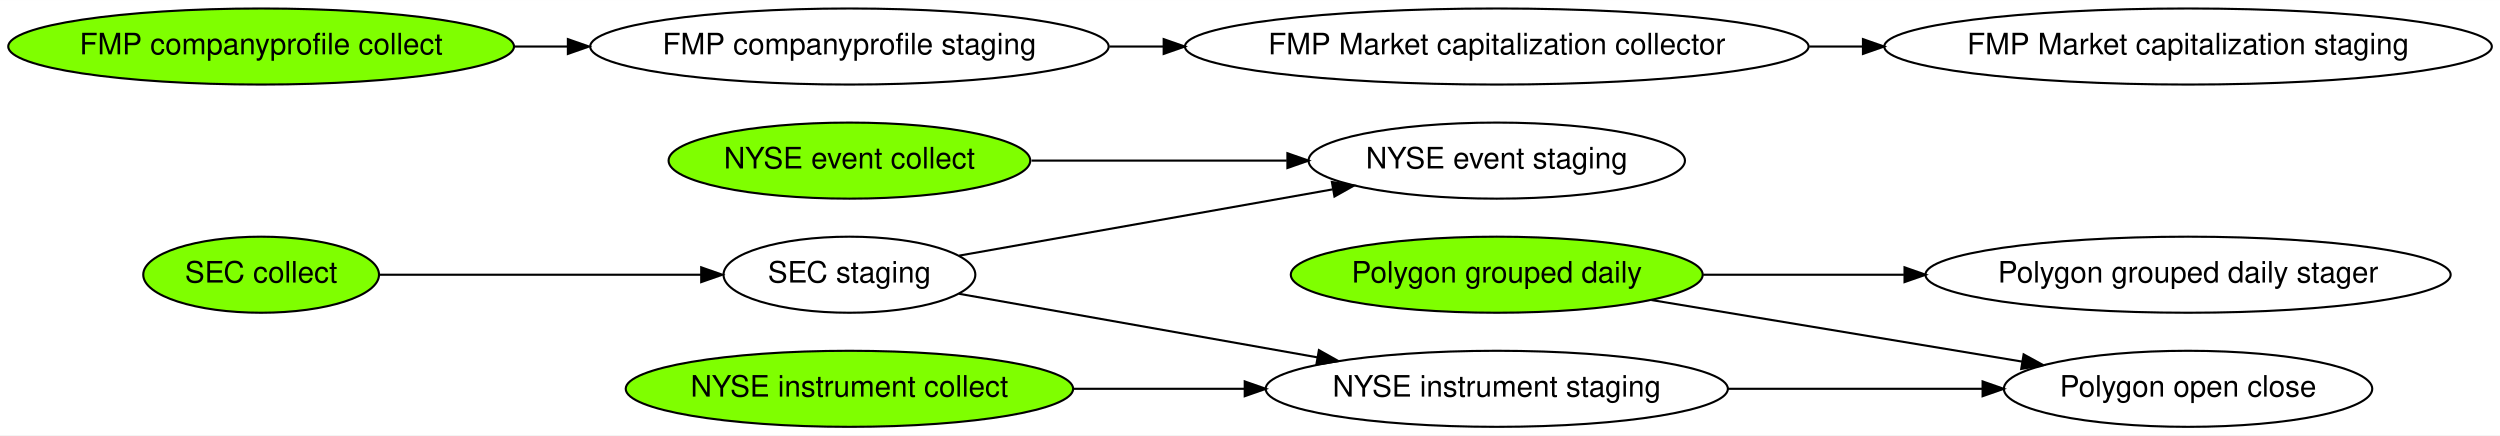
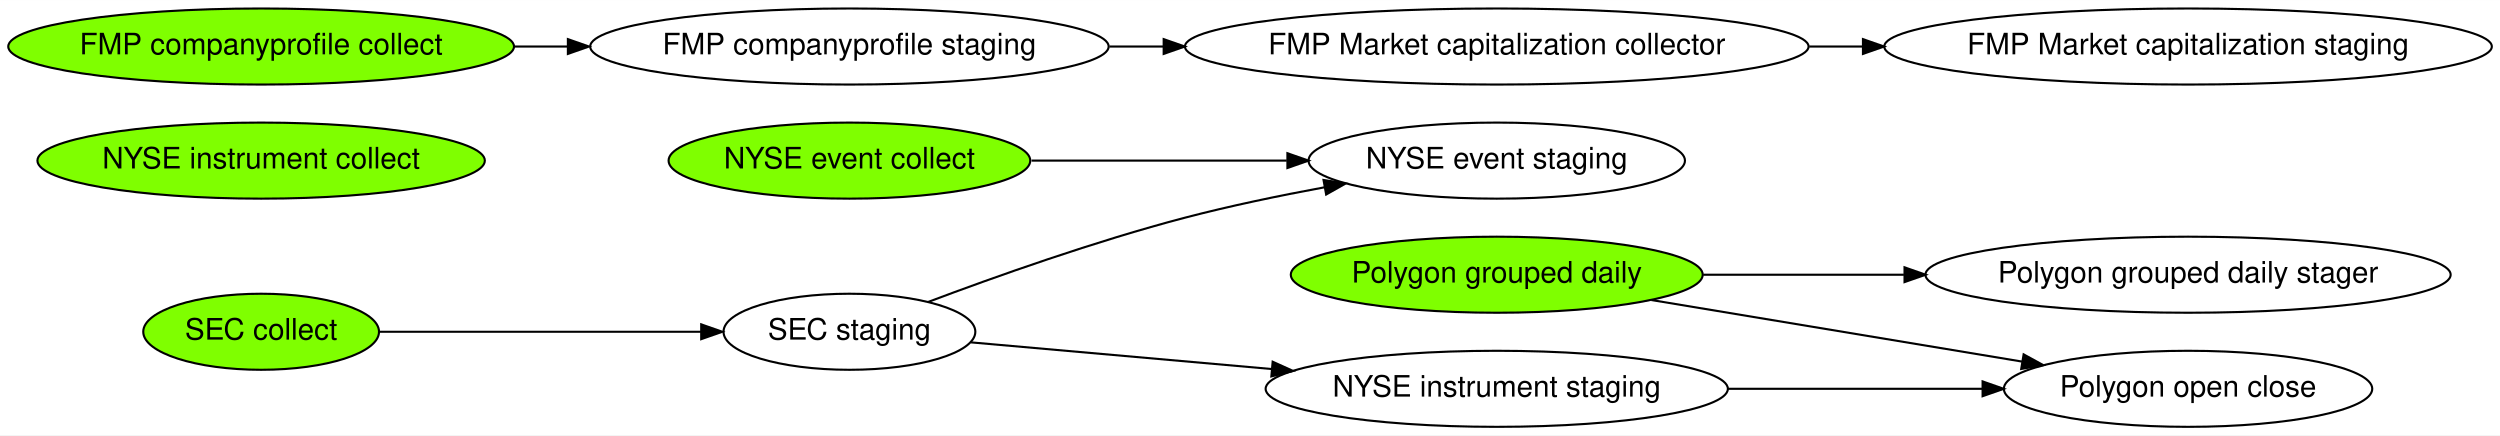
<svg xmlns="http://www.w3.org/2000/svg" width="1183pt" height="206pt" viewBox="0.00 0.00 1183.21 206.00">
  <g id="graph0" class="graph" transform="scale(1 1) rotate(0) translate(4 202)">
    <polygon fill="white" stroke="transparent" points="-4,4 -4,-202 1179.21,-202 1179.21,4 -4,4" />
    <g id="node1" class="node">
      <ellipse fill="chartreuse" stroke="black" cx="398.02" cy="-126" rx="85.59" ry="18" />
      <text text-anchor="middle" x="398.02" y="-122.3" font-family="Helvetica,Arial,sans-serif" font-size="14.00">NYSE event collect</text>
    </g>
    <g id="node2" class="node">
      <ellipse fill="none" stroke="black" cx="704.39" cy="-126" rx="89.08" ry="18" />
      <text text-anchor="middle" x="704.39" y="-122.3" font-family="Helvetica,Arial,sans-serif" font-size="14.00">NYSE event staging</text>
    </g>
    <g id="edge1" class="edge">
      <path fill="none" stroke="black" d="M484.21,-126C521.74,-126 566.07,-126 605.01,-126" />
      <polygon fill="black" stroke="black" points="605.31,-129.5 615.31,-126 605.31,-122.5 605.31,-129.5" />
    </g>
    <g id="node3" class="node">
-       <ellipse fill="chartreuse" stroke="black" cx="398.02" cy="-18" rx="105.88" ry="18" />
-       <text text-anchor="middle" x="398.02" y="-14.3" font-family="Helvetica,Arial,sans-serif" font-size="14.00">NYSE instrument collect</text>
+       <ellipse fill="chartreuse" stroke="black" cx="119.59" cy="-126" rx="105.88" ry="18" />
+       <text text-anchor="middle" x="119.59" y="-122.3" font-family="Helvetica,Arial,sans-serif" font-size="14.00">NYSE instrument collect</text>
    </g>
    <g id="node4" class="node">
      <ellipse fill="none" stroke="black" cx="704.39" cy="-18" rx="109.38" ry="18" />
      <text text-anchor="middle" x="704.39" y="-14.3" font-family="Helvetica,Arial,sans-serif" font-size="14.00">NYSE instrument staging</text>
    </g>
-     <g id="edge2" class="edge">
-       <path fill="none" stroke="black" d="M504.19,-18C530.25,-18 558.34,-18 584.98,-18" />
-       <polygon fill="black" stroke="black" points="585.11,-21.5 595.11,-18 585.11,-14.5 585.11,-21.5" />
-     </g>
    <g id="node9" class="node">
      <ellipse fill="none" stroke="black" cx="1031.57" cy="-18" rx="87.18" ry="18" />
      <text text-anchor="middle" x="1031.57" y="-14.3" font-family="Helvetica,Arial,sans-serif" font-size="14.00">Polygon open close</text>
    </g>
-     <g id="edge8" class="edge">
+     <g id="edge7" class="edge">
      <path fill="none" stroke="black" d="M813.67,-18C852.68,-18 896.4,-18 934.31,-18" />
      <polygon fill="black" stroke="black" points="934.33,-21.5 944.33,-18 934.33,-14.5 934.33,-21.5" />
    </g>
    <g id="node5" class="node">
-       <ellipse fill="chartreuse" stroke="black" cx="119.59" cy="-72" rx="55.79" ry="18" />
-       <text text-anchor="middle" x="119.59" y="-68.3" font-family="Helvetica,Arial,sans-serif" font-size="14.00">SEC collect</text>
+       <ellipse fill="chartreuse" stroke="black" cx="119.59" cy="-45" rx="55.79" ry="18" />
+       <text text-anchor="middle" x="119.59" y="-41.3" font-family="Helvetica,Arial,sans-serif" font-size="14.00">SEC collect</text>
    </g>
    <g id="node6" class="node">
-       <ellipse fill="none" stroke="black" cx="398.02" cy="-72" rx="59.59" ry="18" />
-       <text text-anchor="middle" x="398.02" y="-68.3" font-family="Helvetica,Arial,sans-serif" font-size="14.00">SEC staging</text>
+       <ellipse fill="none" stroke="black" cx="398.02" cy="-45" rx="59.59" ry="18" />
+       <text text-anchor="middle" x="398.02" y="-41.3" font-family="Helvetica,Arial,sans-serif" font-size="14.00">SEC staging</text>
+     </g>
+     <g id="edge2" class="edge">
+       <path fill="none" stroke="black" d="M175.53,-45C219.25,-45 280.68,-45 327.76,-45" />
+       <polygon fill="black" stroke="black" points="327.87,-48.5 337.87,-45 327.87,-41.5 327.87,-48.5" />
+     </g>
+     <g id="edge4" class="edge">
+       <path fill="none" stroke="black" d="M435.23,-59.1C466.92,-71.02 514.41,-87.89 556.86,-99 578.03,-104.54 601.21,-109.37 622.76,-113.35" />
+       <polygon fill="black" stroke="black" points="622.4,-116.84 632.87,-115.17 623.65,-109.95 622.4,-116.84" />
    </g>
    <g id="edge3" class="edge">
-       <path fill="none" stroke="black" d="M175.53,-72C219.25,-72 280.68,-72 327.76,-72" />
-       <polygon fill="black" stroke="black" points="327.87,-75.5 337.87,-72 327.87,-68.5 327.87,-75.5" />
-     </g>
-     <g id="edge5" class="edge">
-       <path fill="none" stroke="black" d="M449.96,-81.04C498.24,-89.6 571.38,-102.58 626.7,-112.39" />
-       <polygon fill="black" stroke="black" points="626.36,-115.89 636.82,-114.19 627.58,-109 626.36,-115.89" />
-     </g>
-     <g id="edge4" class="edge">
-       <path fill="none" stroke="black" d="M449.96,-62.96C496.17,-54.76 565.15,-42.53 619.49,-32.89" />
-       <polygon fill="black" stroke="black" points="620.22,-36.31 629.45,-31.12 619,-29.42 620.22,-36.31" />
+       <path fill="none" stroke="black" d="M455.56,-39.98C495.44,-36.45 550.07,-31.6 597.88,-27.36" />
+       <polygon fill="black" stroke="black" points="598.33,-30.83 607.98,-26.46 597.71,-23.86 598.33,-30.83" />
    </g>
    <g id="node7" class="node">
      <ellipse fill="chartreuse" stroke="black" cx="704.39" cy="-72" rx="97.48" ry="18" />
      <text text-anchor="middle" x="704.39" y="-68.3" font-family="Helvetica,Arial,sans-serif" font-size="14.00">Polygon grouped daily</text>
    </g>
    <g id="node8" class="node">
      <ellipse fill="none" stroke="black" cx="1031.57" cy="-72" rx="124.28" ry="18" />
      <text text-anchor="middle" x="1031.57" y="-68.3" font-family="Helvetica,Arial,sans-serif" font-size="14.00">Polygon grouped daily stager</text>
    </g>
-     <g id="edge7" class="edge">
+     <g id="edge6" class="edge">
      <path fill="none" stroke="black" d="M802.08,-72C831.89,-72 865.27,-72 897.1,-72" />
      <polygon fill="black" stroke="black" points="897.38,-75.5 907.38,-72 897.38,-68.5 897.38,-75.5" />
    </g>
-     <g id="edge6" class="edge">
+     <g id="edge5" class="edge">
      <path fill="none" stroke="black" d="M777.56,-60.02C829.59,-51.38 899.74,-39.73 952.97,-30.89" />
      <polygon fill="black" stroke="black" points="953.75,-34.3 963.04,-29.21 952.61,-27.4 953.75,-34.3" />
    </g>
    <g id="node10" class="node">
      <ellipse fill="chartreuse" stroke="black" cx="119.59" cy="-180" rx="119.68" ry="18" />
      <text text-anchor="middle" x="119.59" y="-176.3" font-family="Helvetica,Arial,sans-serif" font-size="14.00">FMP companyprofile collect</text>
    </g>
    <g id="node11" class="node">
      <ellipse fill="none" stroke="black" cx="398.02" cy="-180" rx="122.68" ry="18" />
      <text text-anchor="middle" x="398.02" y="-176.3" font-family="Helvetica,Arial,sans-serif" font-size="14.00">FMP companyprofile staging</text>
    </g>
-     <g id="edge9" class="edge">
+     <g id="edge8" class="edge">
      <path fill="none" stroke="black" d="M239.42,-180C247.75,-180 256.17,-180 264.55,-180" />
      <polygon fill="black" stroke="black" points="264.77,-183.5 274.77,-180 264.77,-176.5 264.77,-183.5" />
    </g>
    <g id="node12" class="node">
      <ellipse fill="none" stroke="black" cx="704.39" cy="-180" rx="147.57" ry="18" />
      <text text-anchor="middle" x="704.39" y="-176.3" font-family="Helvetica,Arial,sans-serif" font-size="14.00">FMP Market capitalization collector</text>
    </g>
-     <g id="edge10" class="edge">
+     <g id="edge9" class="edge">
      <path fill="none" stroke="black" d="M521.07,-180C529.51,-180 538.07,-180 546.66,-180" />
      <polygon fill="black" stroke="black" points="546.75,-183.5 556.75,-180 546.75,-176.5 546.75,-183.5" />
    </g>
    <g id="node13" class="node">
      <ellipse fill="none" stroke="black" cx="1031.57" cy="-180" rx="143.77" ry="18" />
      <text text-anchor="middle" x="1031.57" y="-176.3" font-family="Helvetica,Arial,sans-serif" font-size="14.00">FMP Market capitalization staging</text>
    </g>
-     <g id="edge11" class="edge">
+     <g id="edge10" class="edge">
      <path fill="none" stroke="black" d="M852.28,-180C860.66,-180 869.09,-180 877.49,-180" />
      <polygon fill="black" stroke="black" points="877.71,-183.5 887.71,-180 877.71,-176.5 877.71,-183.5" />
    </g>
  </g>
</svg>
